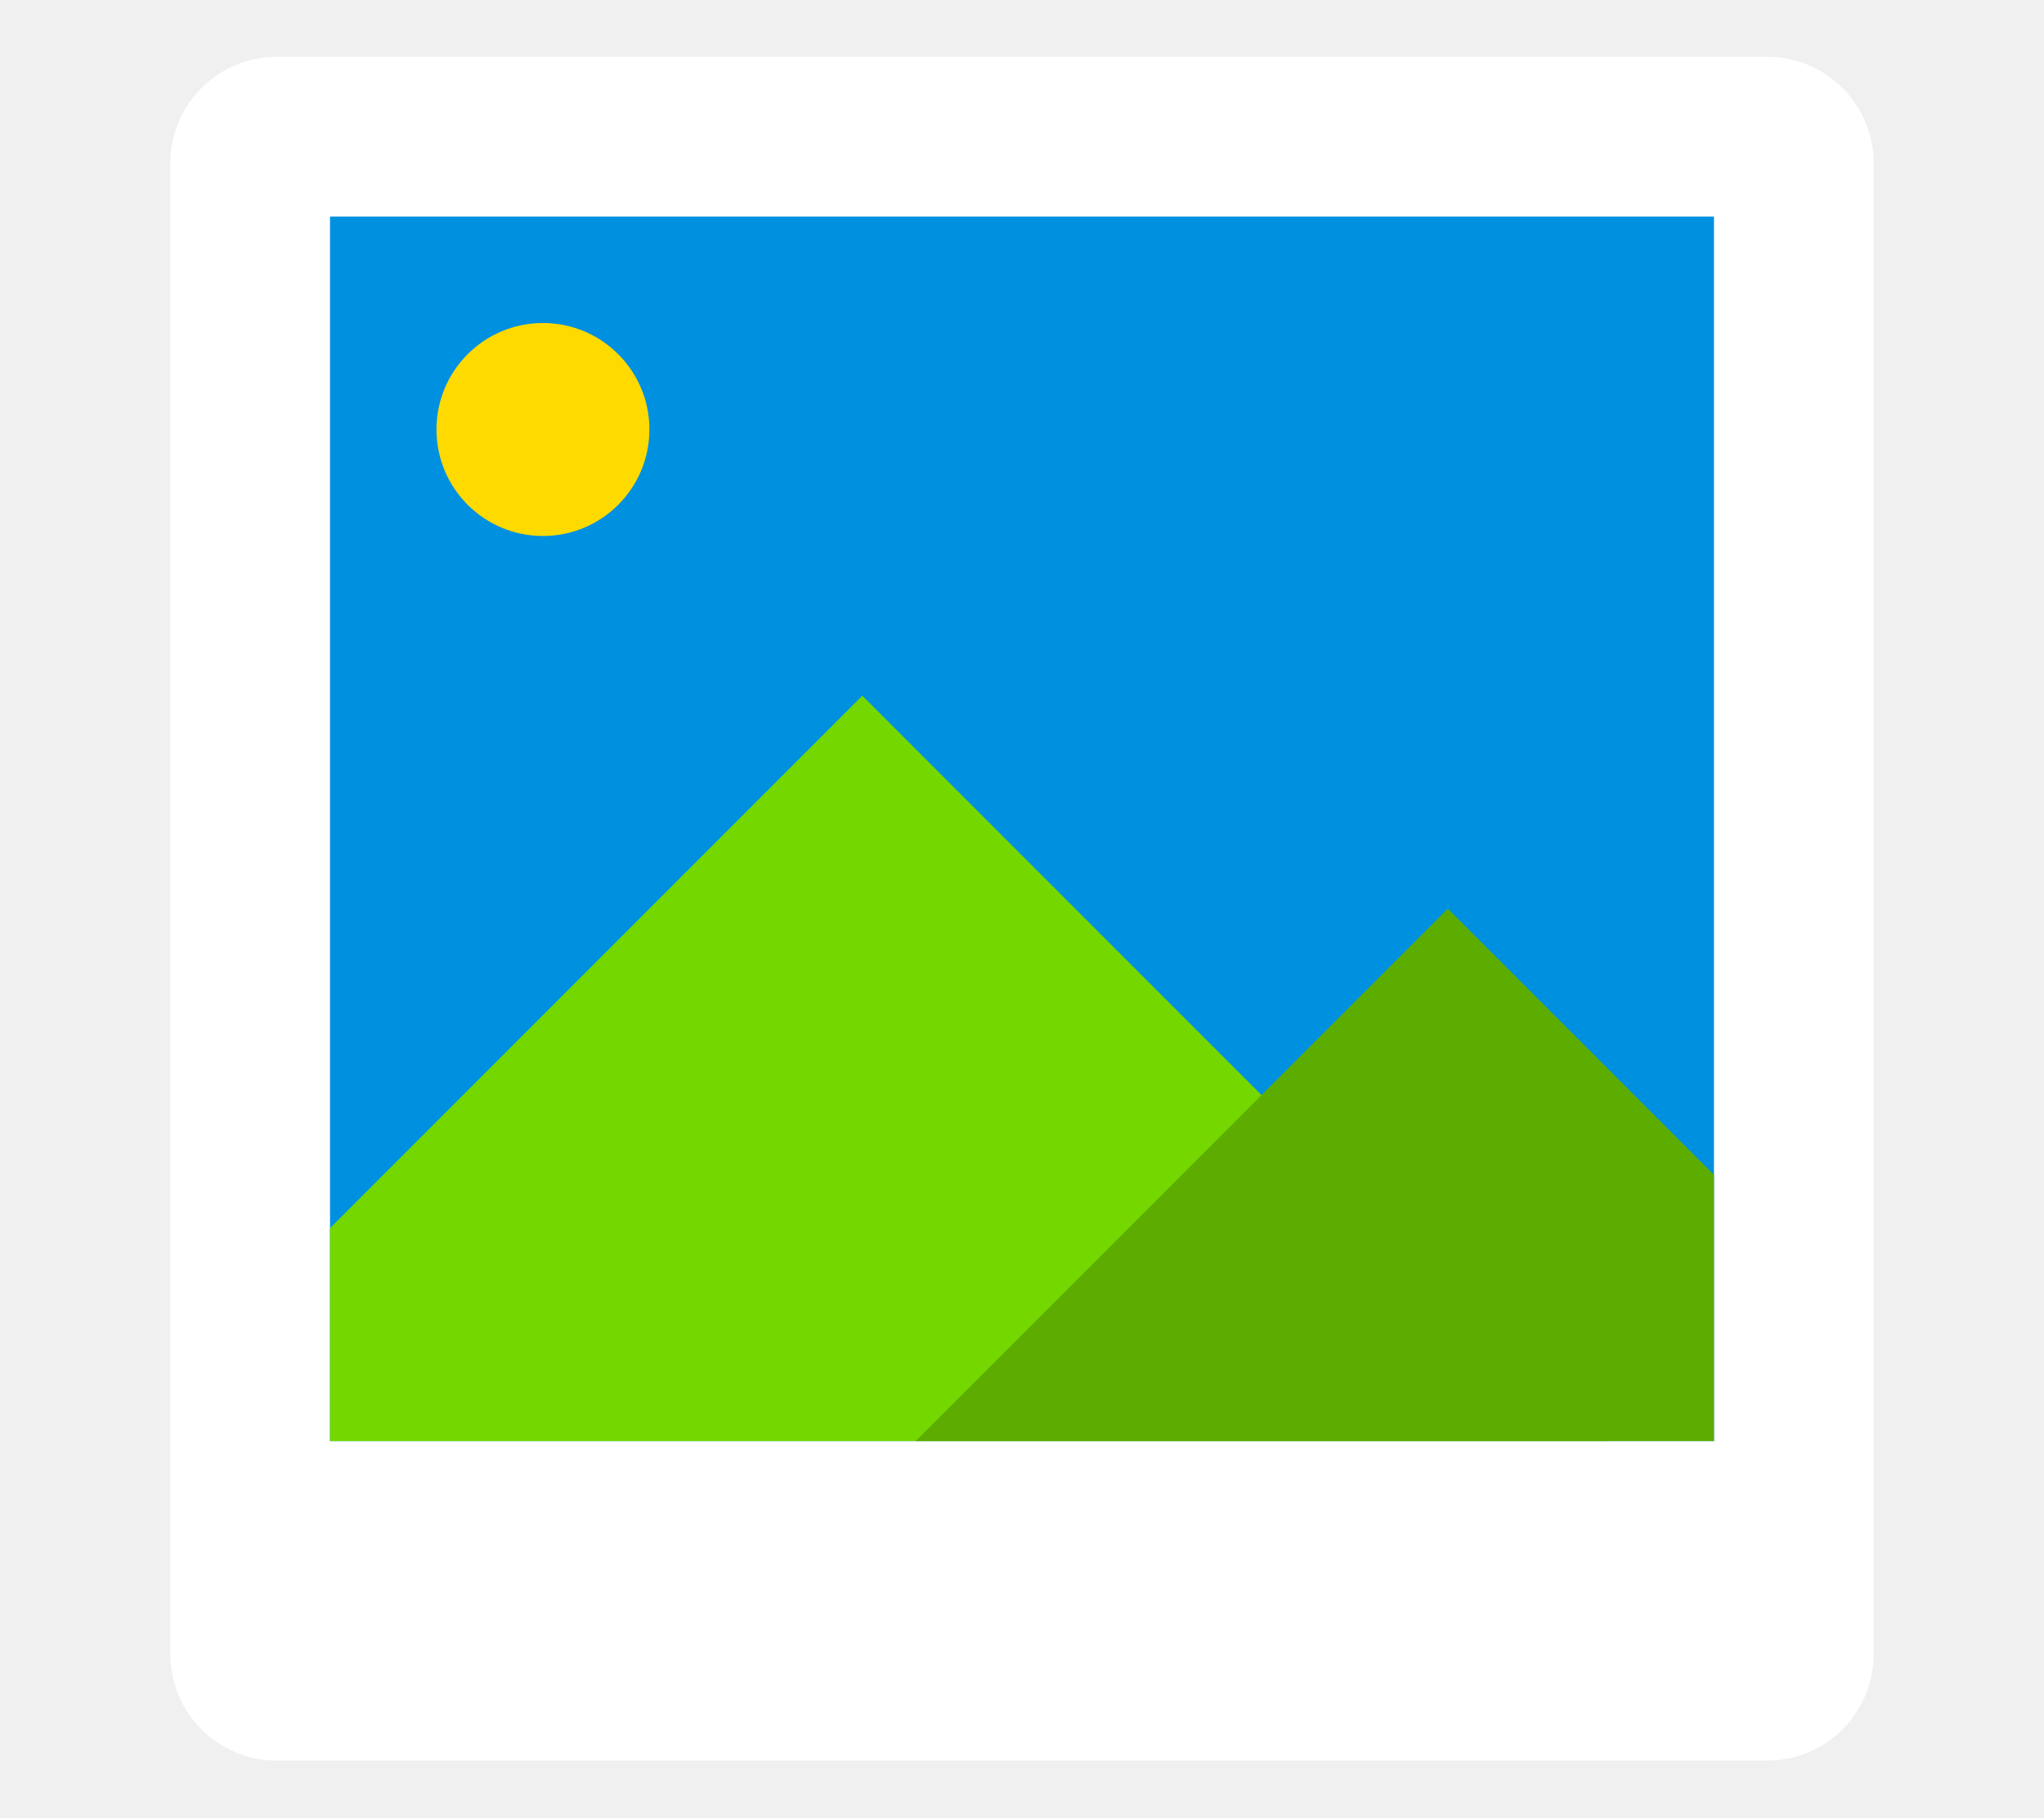
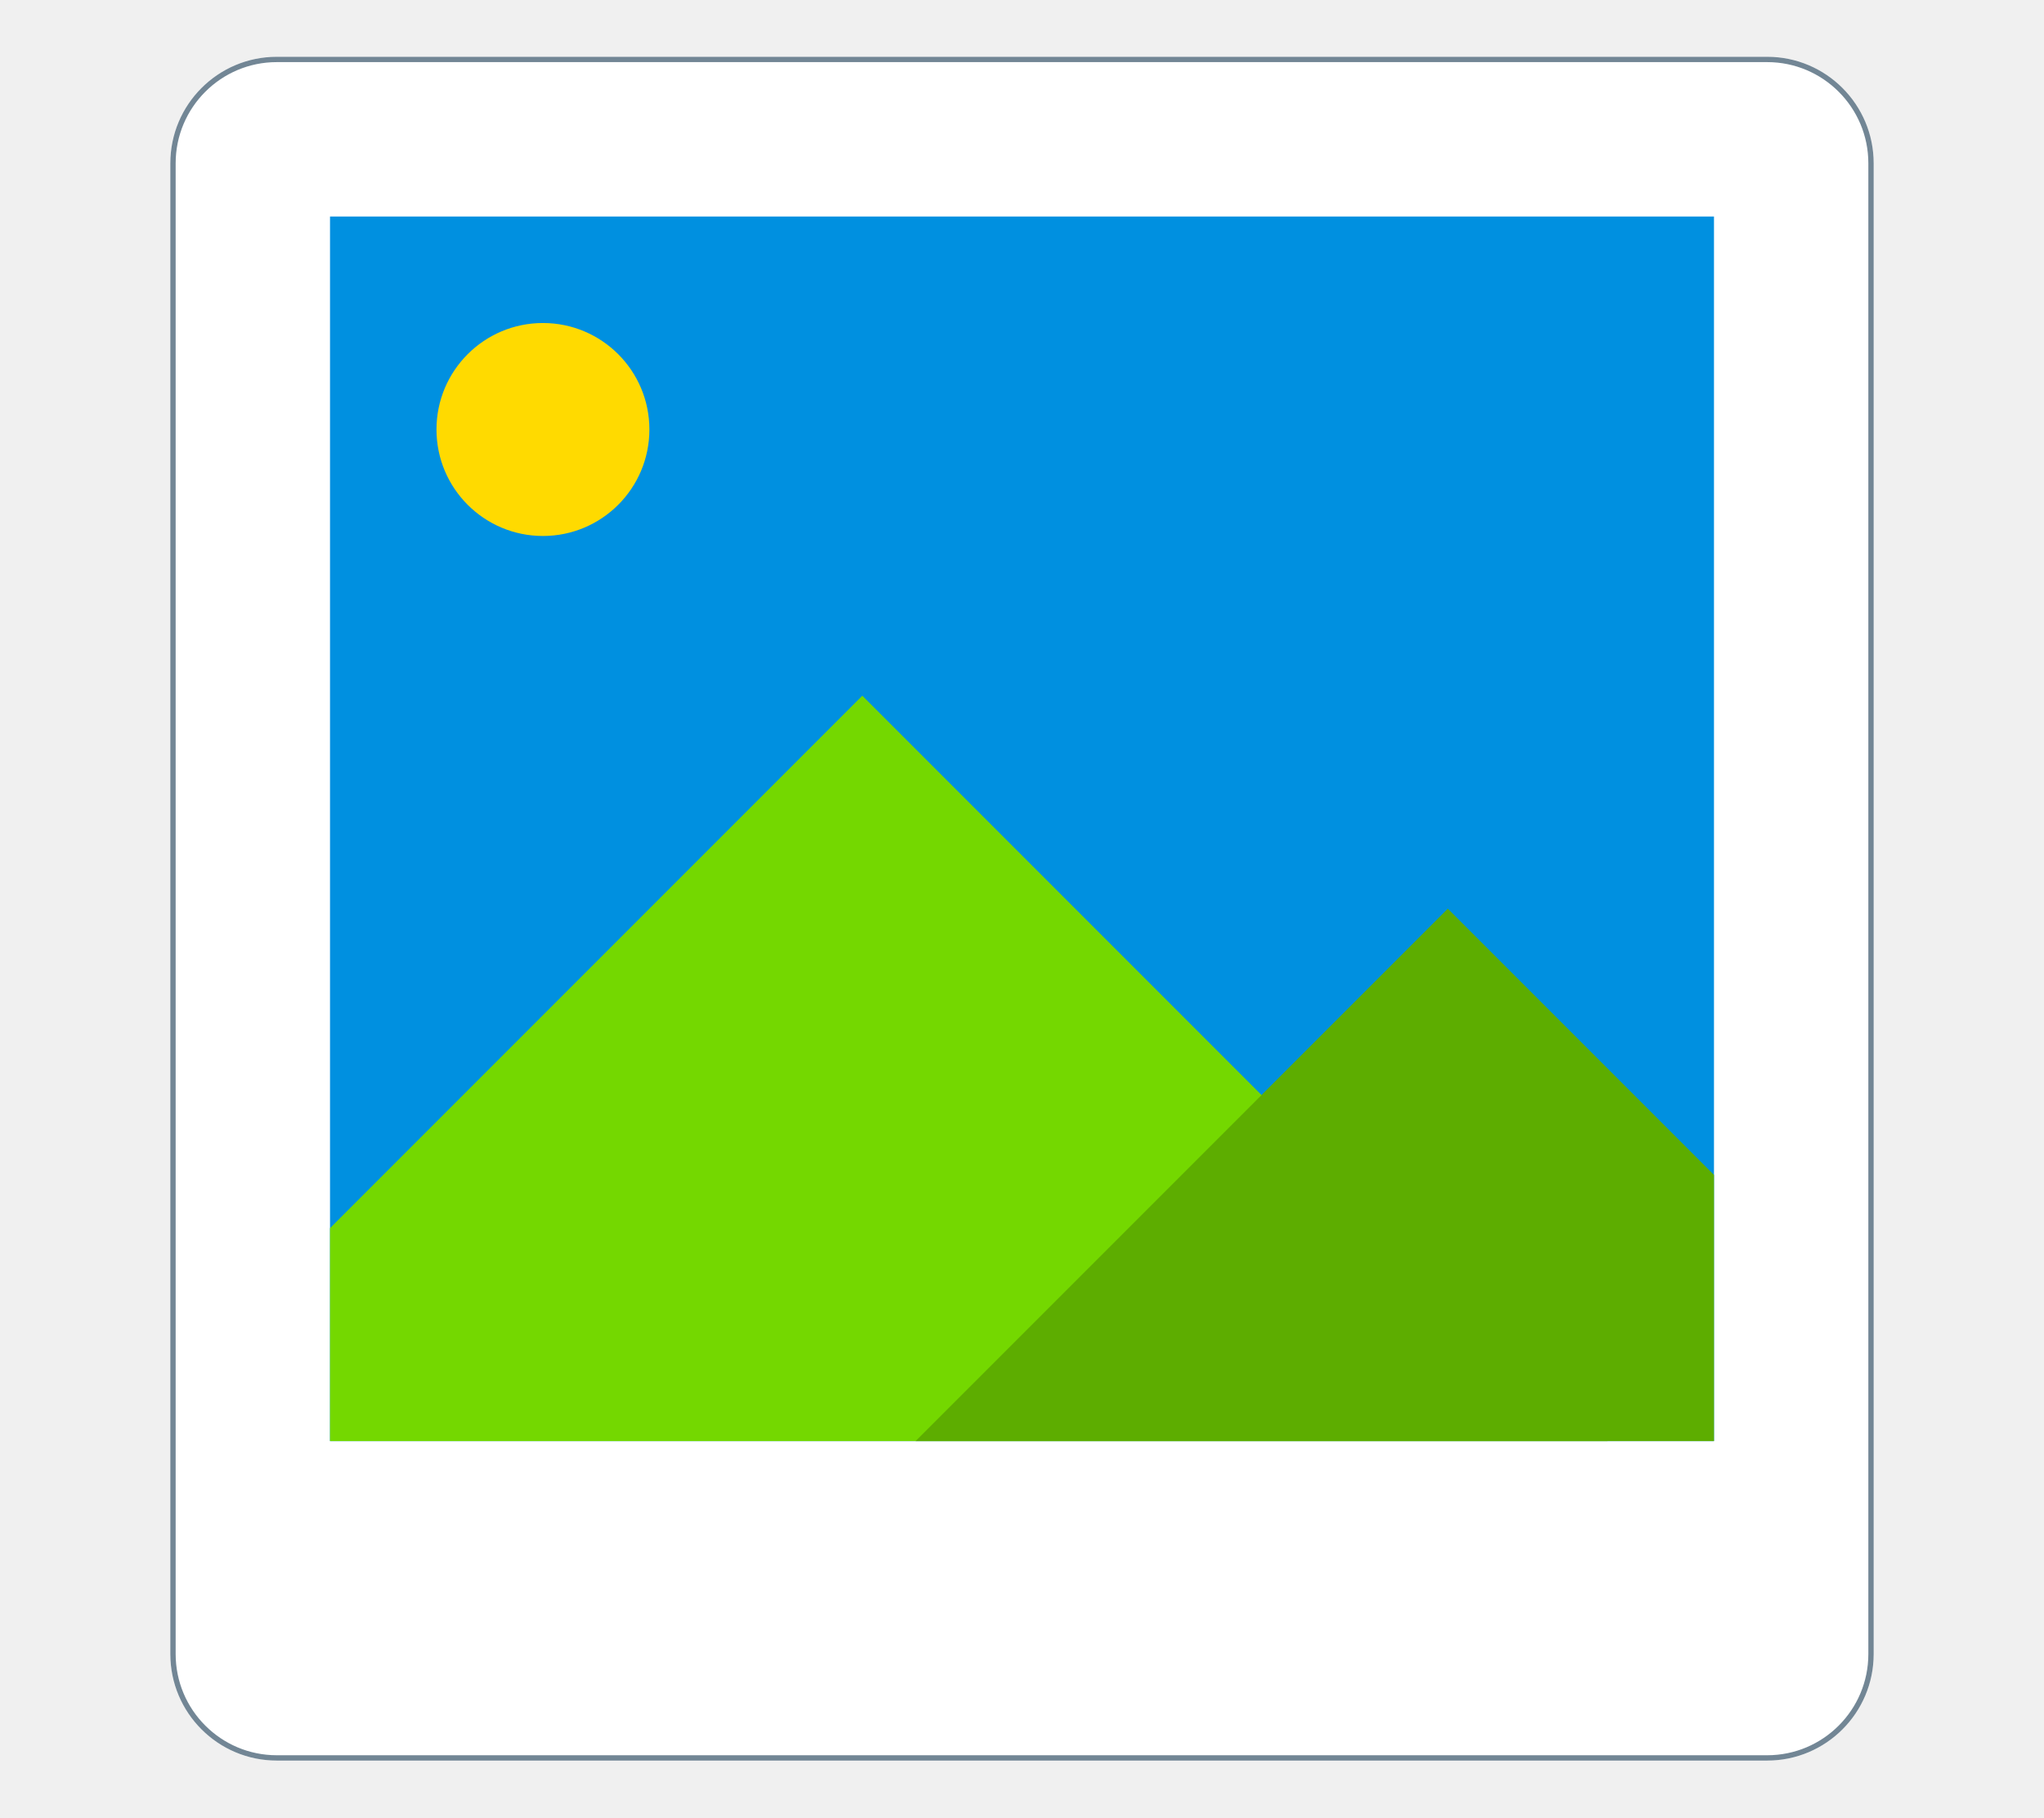
<svg xmlns="http://www.w3.org/2000/svg" width="100%" height="100%" viewBox="0 0 18 16" version="1.1" xml:space="preserve" style="fill-rule:evenodd;clip-rule:evenodd;stroke-linejoin:round;stroke-miterlimit:2;">
  <g id="file-type-image" transform="matrix(0.234375,0,0,0.234375,9,8)">
    <g transform="matrix(1,0,0,1,-32,-32)">
      <g id="Layer_2">
        <g id="Layer_1-2">
          <path d="M64,4C64,1.792 62.208,0 60,0L4,0C1.792,0 0,1.792 0,4L0,60C0,62.208 1.792,64 4,64L60,64C62.208,64 64,62.208 64,60L64,4Z" style="fill:white;" />
+           <path d="M64,4L64,60C64,62.208 62.208,64 60,64L4,64C1.792,64 0,62.208 0,60L0,4C0,1.792 1.792,0 4,0L60,0C62.208,0 64,1.792 64,4ZM63.8,4C63.8,1.903 62.097,0.2 60,0.2L4,0.2C1.903,0.2 0.2,1.903 0.2,4L0.2,60C0.2,62.097 1.903,63.8 4,63.8L60,63.8C62.097,63.8 63.8,62.097 63.8,60L63.8,4Z" style="fill:rgb(114,134,149);" />
          <rect x="6" y="6" width="52" height="46" style="fill:rgb(0,144,224);" />
          <path d="M6,44L26,24L54,52L6,52L6,44Z" style="fill:rgb(116,216,0);fill-rule:nonzero;" />
          <path d="M28,52L48,32L58,42L58,52L28,52Z" style="fill:rgb(93,173,0);fill-rule:nonzero;" />
          <circle cx="14" cy="14" r="4" style="fill:rgb(255,218,0);" />
        </g>
      </g>
    </g>
  </g>
</svg>
